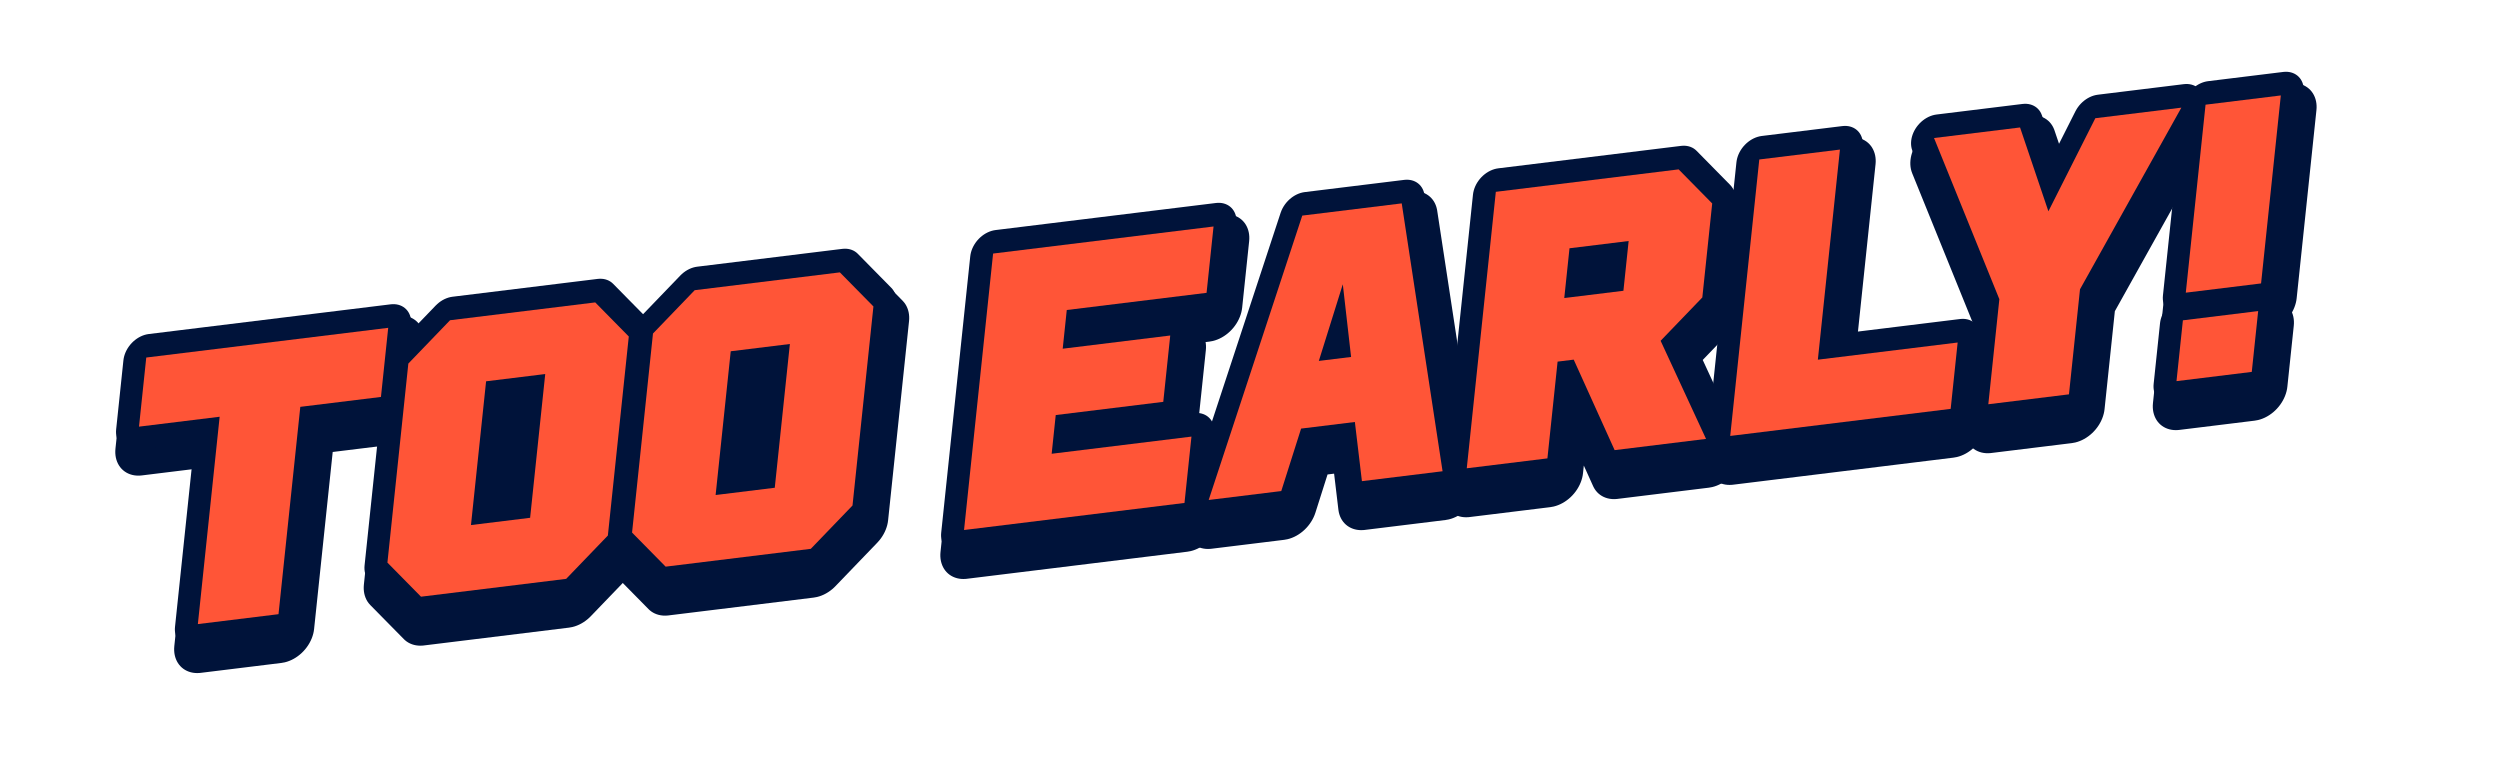
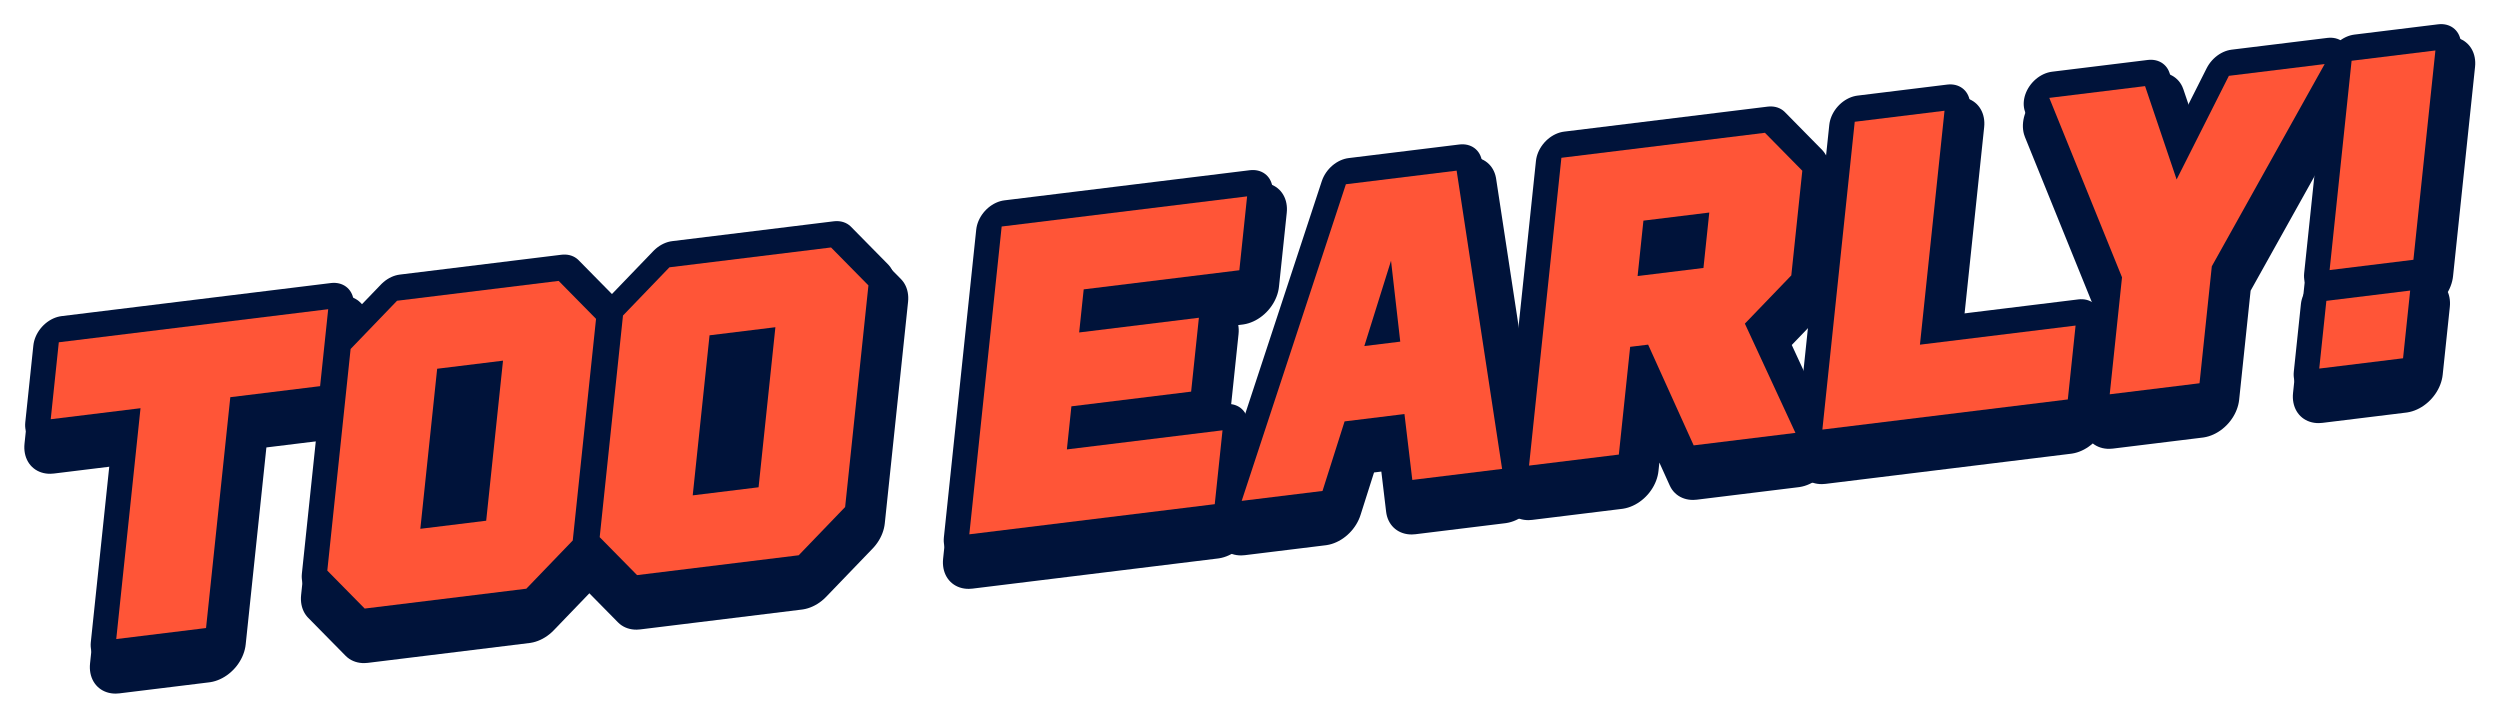
- <svg xmlns="http://www.w3.org/2000/svg" width="923" height="280" viewBox="0 0 923 280" role="img" aria-label="TOO EARLY!">
+ <svg xmlns="http://www.w3.org/2000/svg" width="829" height="238" viewBox="34.5 18.5 829 238" role="img" aria-label="TOO EARLY!">
  <g fill-rule="evenodd" stroke-linejoin="round" transform="translate(54 132) rotate(-7) skewX(-13)">
    <g fill="#00133A" stroke="#00133A" stroke-width="22" transform="translate(3 7)">
      <path transform="translate(0 0)" d="M0 0H90V25H60V100H30V25H0Z" />
      <path transform="translate(99 0)" d="M14 0H68L82 14V86L68 100H14L0 86V14ZM30 24V76H52V24Z" />
      <path transform="translate(190 0)" d="M14 0H68L82 14V86L68 100H14L0 86V14ZM30 24V76H52V24Z" />
      <path transform="translate(315 0)" d="M0 0H82V24H30V38H70V62H30V76H82V100H0Z" />
      <path transform="translate(406 0)" d="M24 0H61L87 100H57L52 78H32L27 100H0ZM36 54H48L42 27Z" />
      <path transform="translate(502 0)" d="M0 0H68L82 14V48L68 62L89 100H55L36 65H30V100H0ZM30 24V42H52V24Z" />
      <path transform="translate(600 0)" d="M0 0H30V76H82V100H0Z" />
      <path transform="translate(665 0)" d="M0 0H32L46 32L60 0H92L61 62V100H31V62Z" />
      <path transform="translate(766 0)" d="M0 0H28V68H0ZM0 78H28V100H0Z" />
    </g>
    <g fill="#FF5537" stroke="#00133A" stroke-width="17" paint-order="stroke fill">
      <path transform="translate(0 0)" d="M0 0H90V25H60V100H30V25H0Z" />
      <path transform="translate(99 0)" d="M14 0H68L82 14V86L68 100H14L0 86V14ZM30 24V76H52V24Z" />
      <path transform="translate(190 0)" d="M14 0H68L82 14V86L68 100H14L0 86V14ZM30 24V76H52V24Z" />
      <path transform="translate(315 0)" d="M0 0H82V24H30V38H70V62H30V76H82V100H0Z" />
      <path transform="translate(406 0)" d="M24 0H61L87 100H57L52 78H32L27 100H0ZM36 54H48L42 27Z" />
      <path transform="translate(502 0)" d="M0 0H68L82 14V48L68 62L89 100H55L36 65H30V100H0ZM30 24V42H52V24Z" />
      <path transform="translate(600 0)" d="M0 0H30V76H82V100H0Z" />
      <path transform="translate(665 0)" d="M0 0H32L46 32L60 0H92L61 62V100H31V62Z" />
      <path transform="translate(766 0)" d="M0 0H28V68H0ZM0 78H28V100H0Z" />
    </g>
  </g>
</svg>
